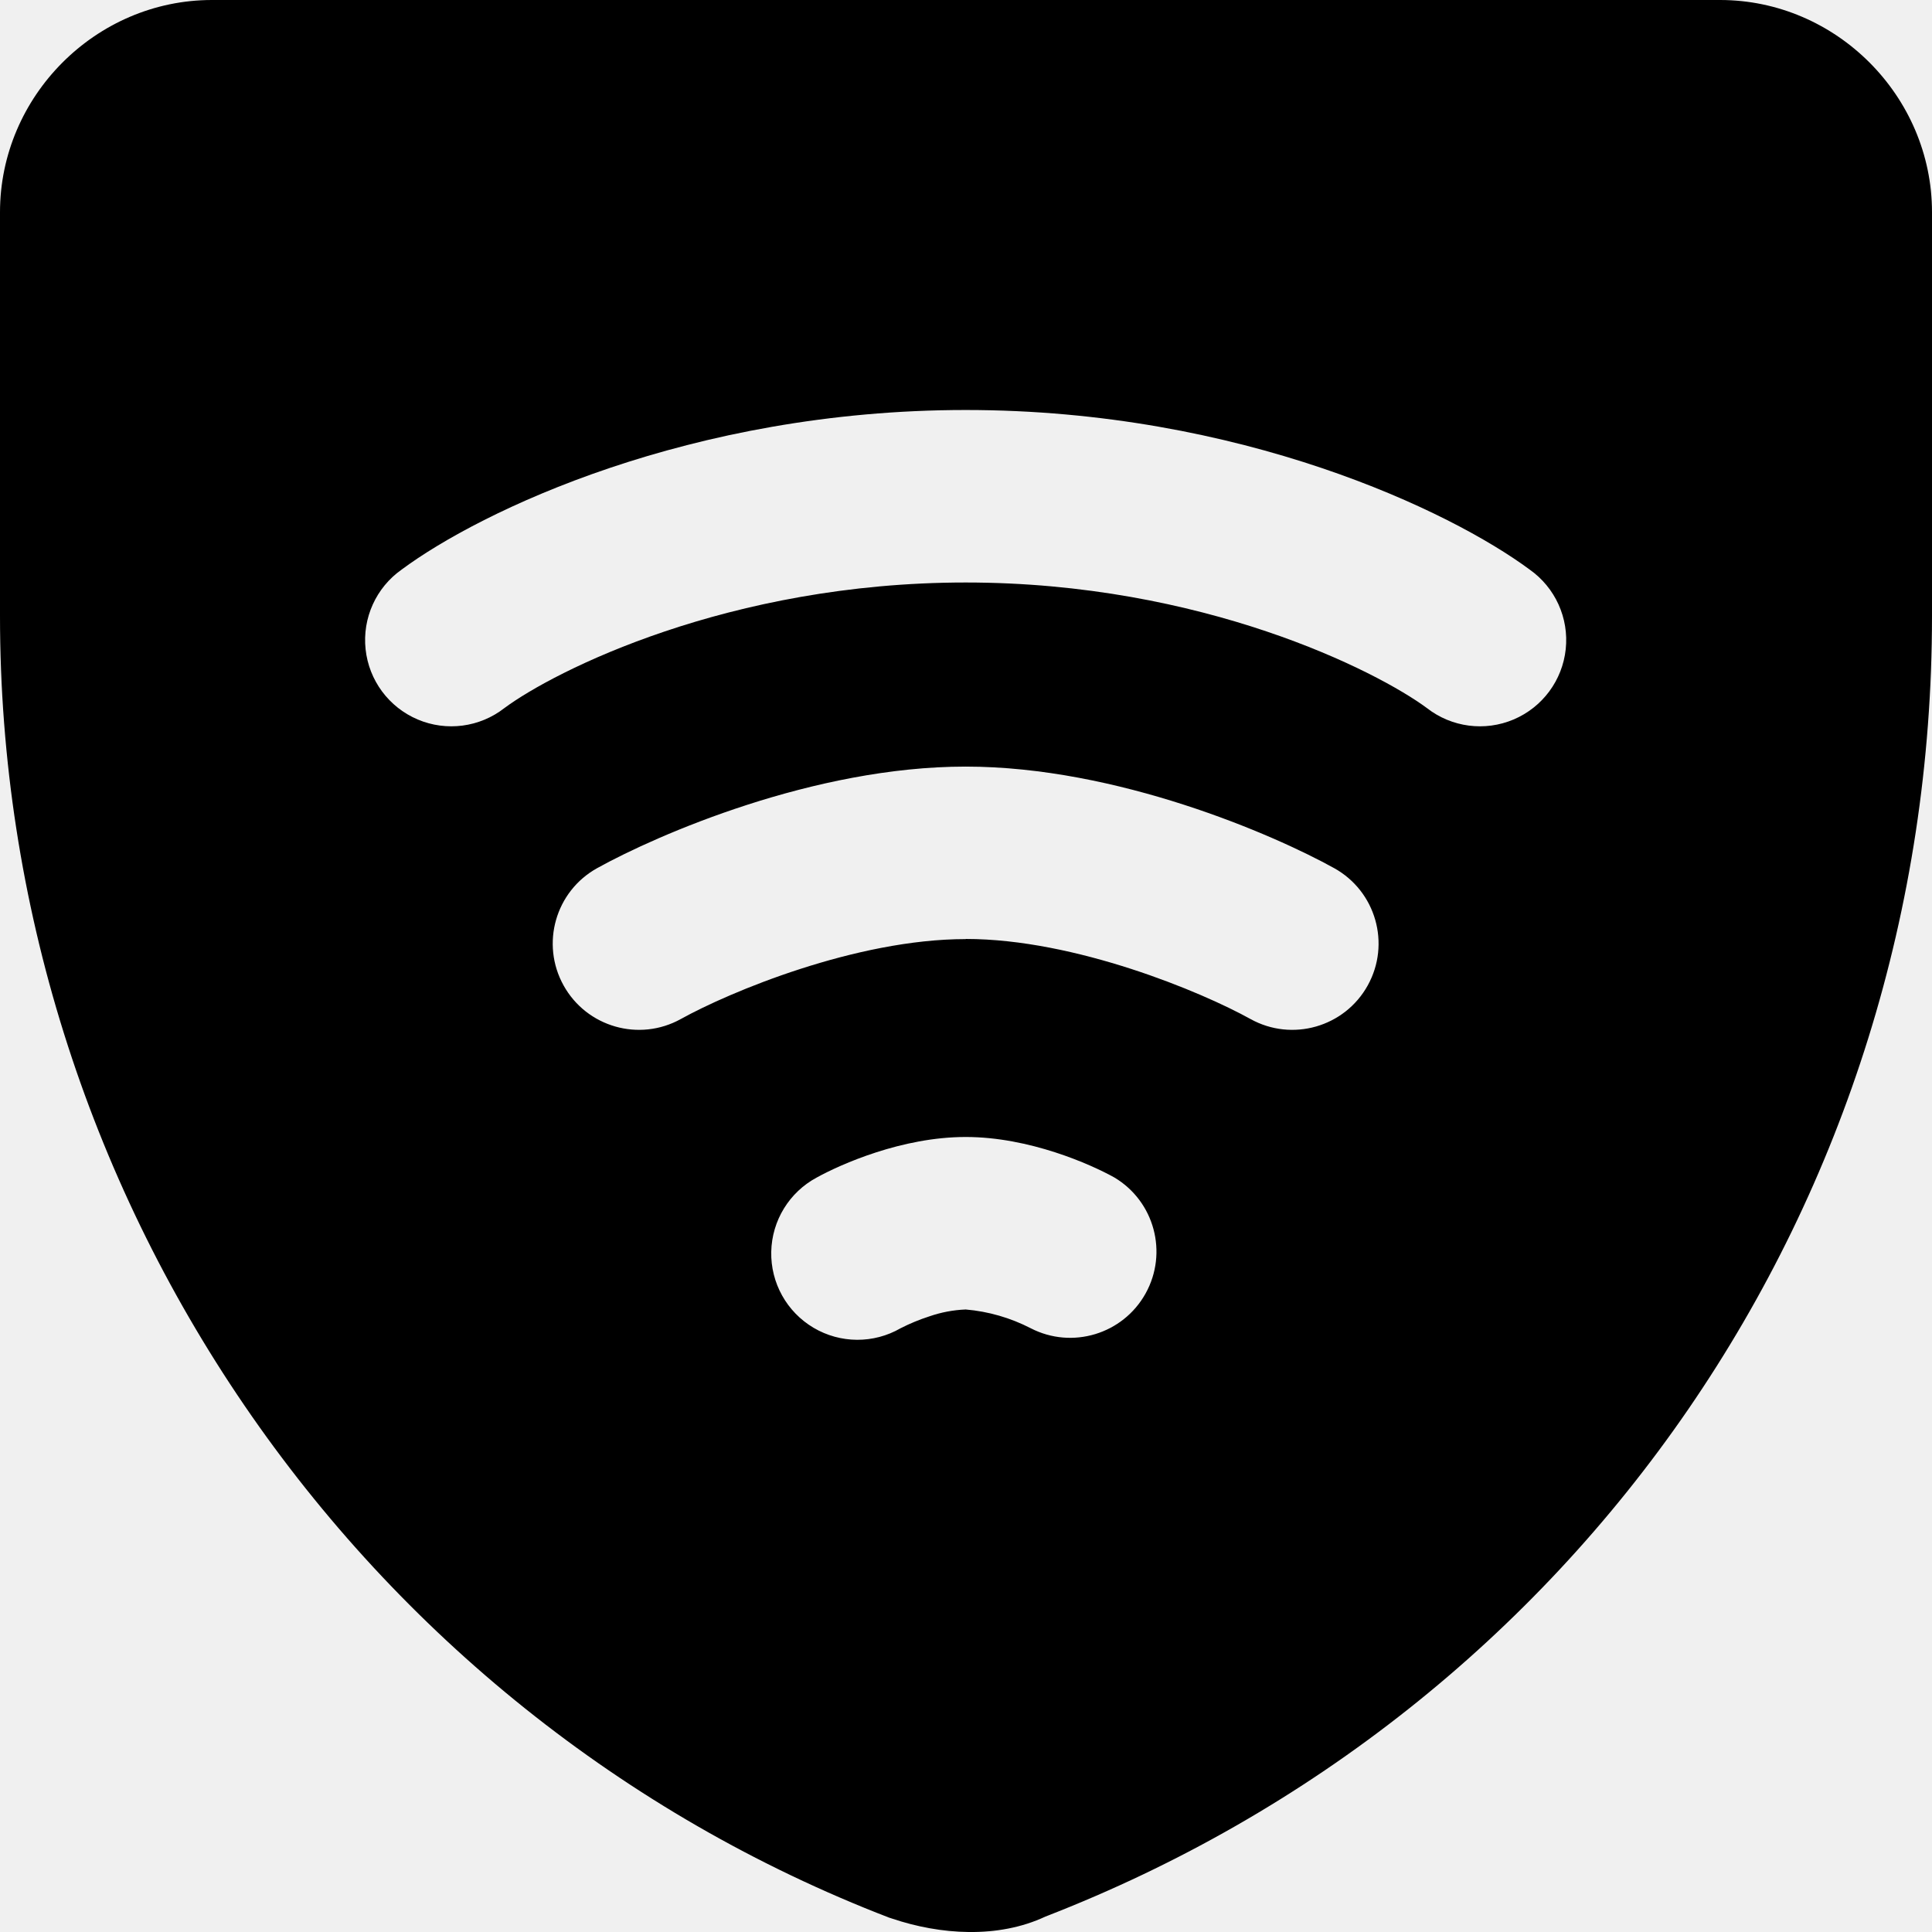
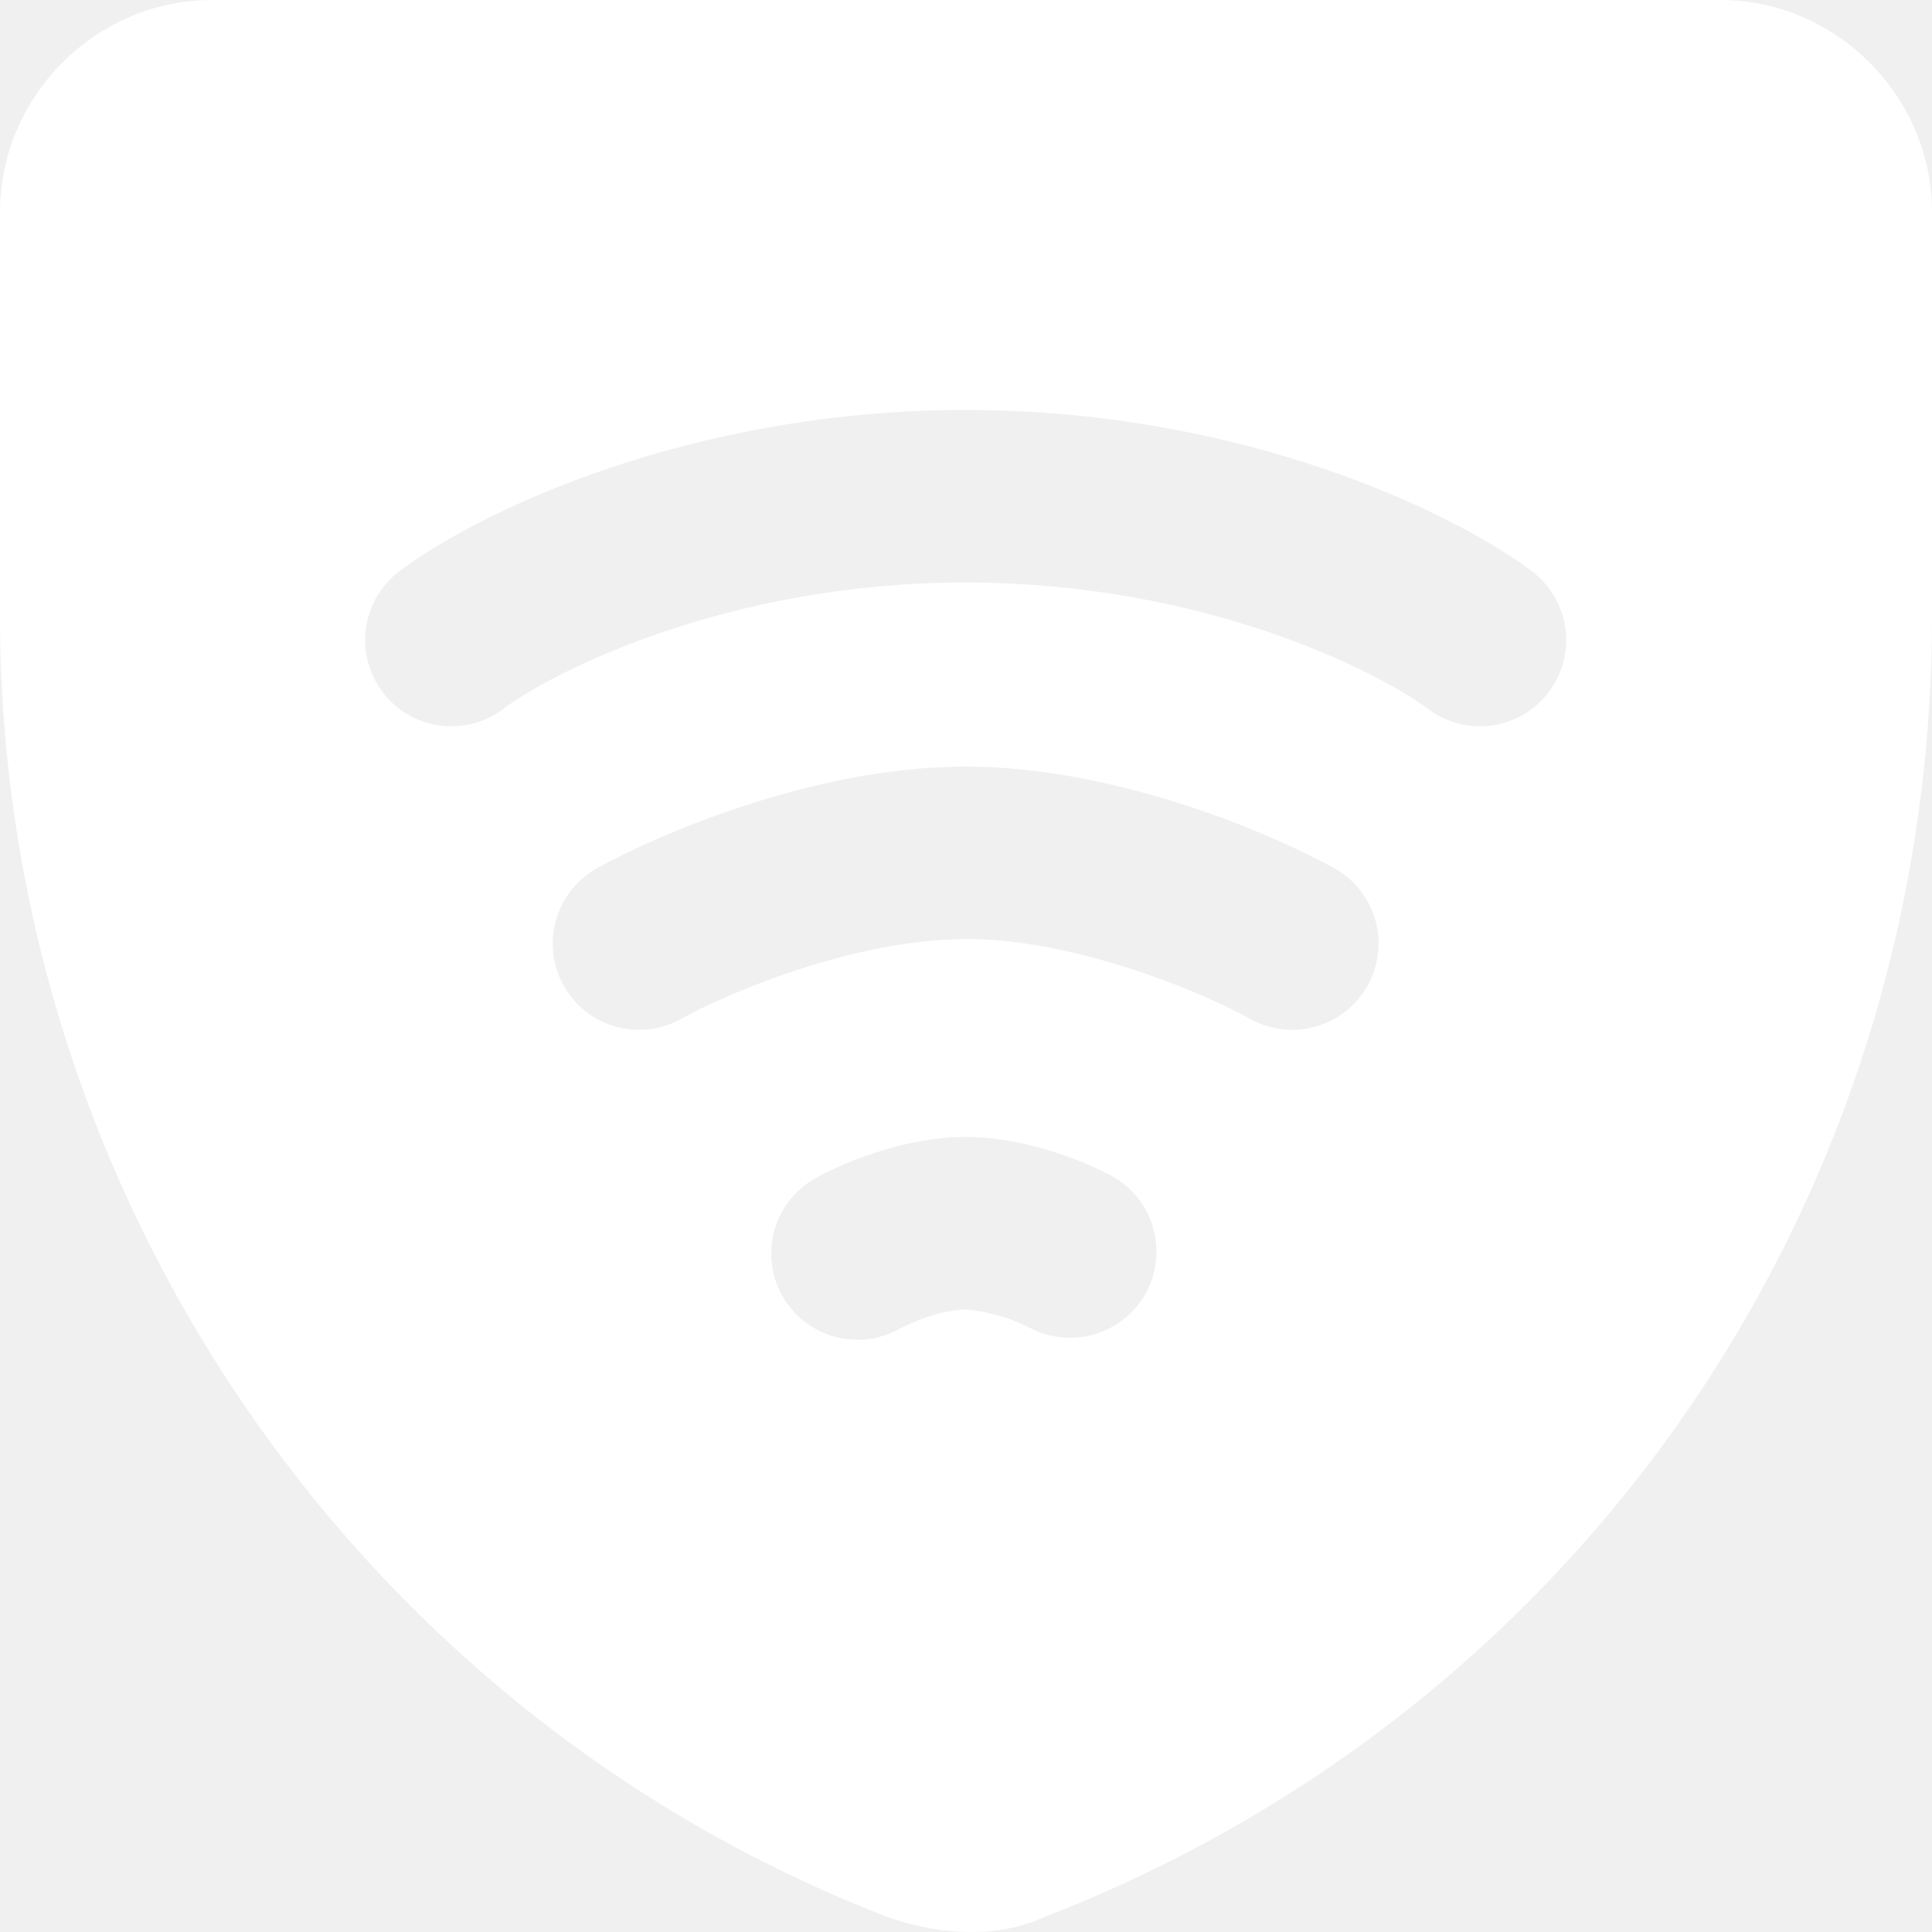
<svg xmlns="http://www.w3.org/2000/svg" width="1em" height="1em" viewBox="0 0 14 14">
-   <path fill="currentColor" fill-rule="evenodd" d="M0 1.538C0 .697.694 0 1.536 0h10.928C13.306 0 14 .697 14 1.538v2.926c0 4.258-2.569 7.93-6.424 9.424c-.345.162-.764.132-1.111.015l-.012-.004l-.01-.003C2.575 12.406 0 8.632 0 4.464zm3.655 3.593c.361-.268 1.625-.91 3.343-.91s2.98.642 3.342.91a.625.625 0 1 0 .744-1.004c-.568-.421-2.09-1.156-4.086-1.156c-1.997 0-3.52.735-4.087 1.156a.625.625 0 1 0 .744 1.004m3.343 1.674c-.796 0-1.713.384-2.064.579a.625.625 0 0 1-.607-1.093c.438-.243 1.573-.736 2.67-.736c1.099 0 2.233.493 2.671.736a.625.625 0 1 1-.607 1.093c-.351-.195-1.268-.58-2.063-.58Zm-.472 2.82a1.41 1.41 0 0 1 .208-.086a.916.916 0 0 1 .264-.05a1.263 1.263 0 0 1 .471.136a.625.625 0 0 0 .607-1.092c-.172-.096-.617-.294-1.078-.294c-.462 0-.906.198-1.08.294a.625.625 0 1 0 .608 1.092" clip-rule="evenodd" />
+   <path fill="#ffffff" fill-rule="evenodd" d="M0 1.538C0 .697.694 0 1.536 0h10.928C13.306 0 14 .697 14 1.538v2.926c0 4.258-2.569 7.93-6.424 9.424c-.345.162-.764.132-1.111.015l-.012-.004l-.01-.003C2.575 12.406 0 8.632 0 4.464zm3.655 3.593c.361-.268 1.625-.91 3.343-.91s2.98.642 3.342.91a.625.625 0 1 0 .744-1.004c-.568-.421-2.09-1.156-4.086-1.156c-1.997 0-3.52.735-4.087 1.156a.625.625 0 1 0 .744 1.004m3.343 1.674c-.796 0-1.713.384-2.064.579a.625.625 0 0 1-.607-1.093c.438-.243 1.573-.736 2.67-.736c1.099 0 2.233.493 2.671.736a.625.625 0 1 1-.607 1.093c-.351-.195-1.268-.58-2.063-.58Zm-.472 2.82a1.41 1.41 0 0 1 .208-.086a.916.916 0 0 1 .264-.05a1.263 1.263 0 0 1 .471.136a.625.625 0 0 0 .607-1.092c-.172-.096-.617-.294-1.078-.294c-.462 0-.906.198-1.08.294a.625.625 0 1 0 .608 1.092" clip-rule="evenodd" />
</svg>
